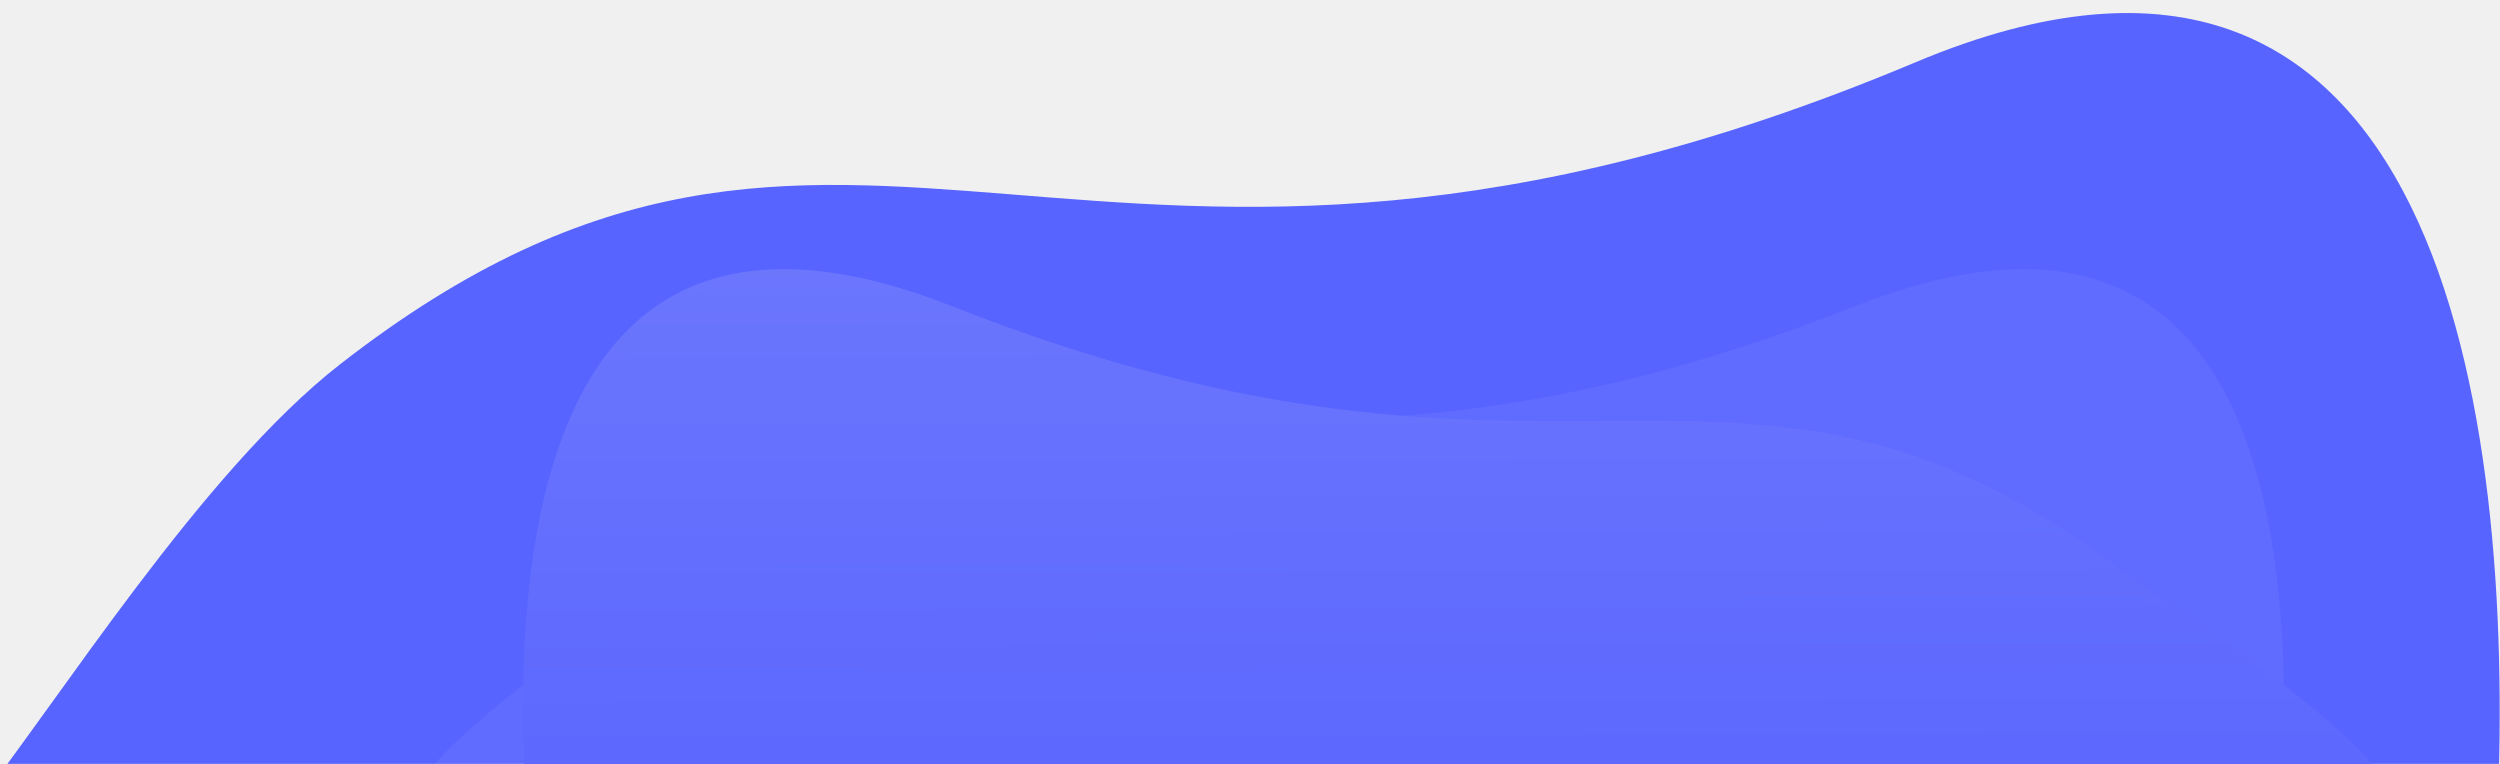
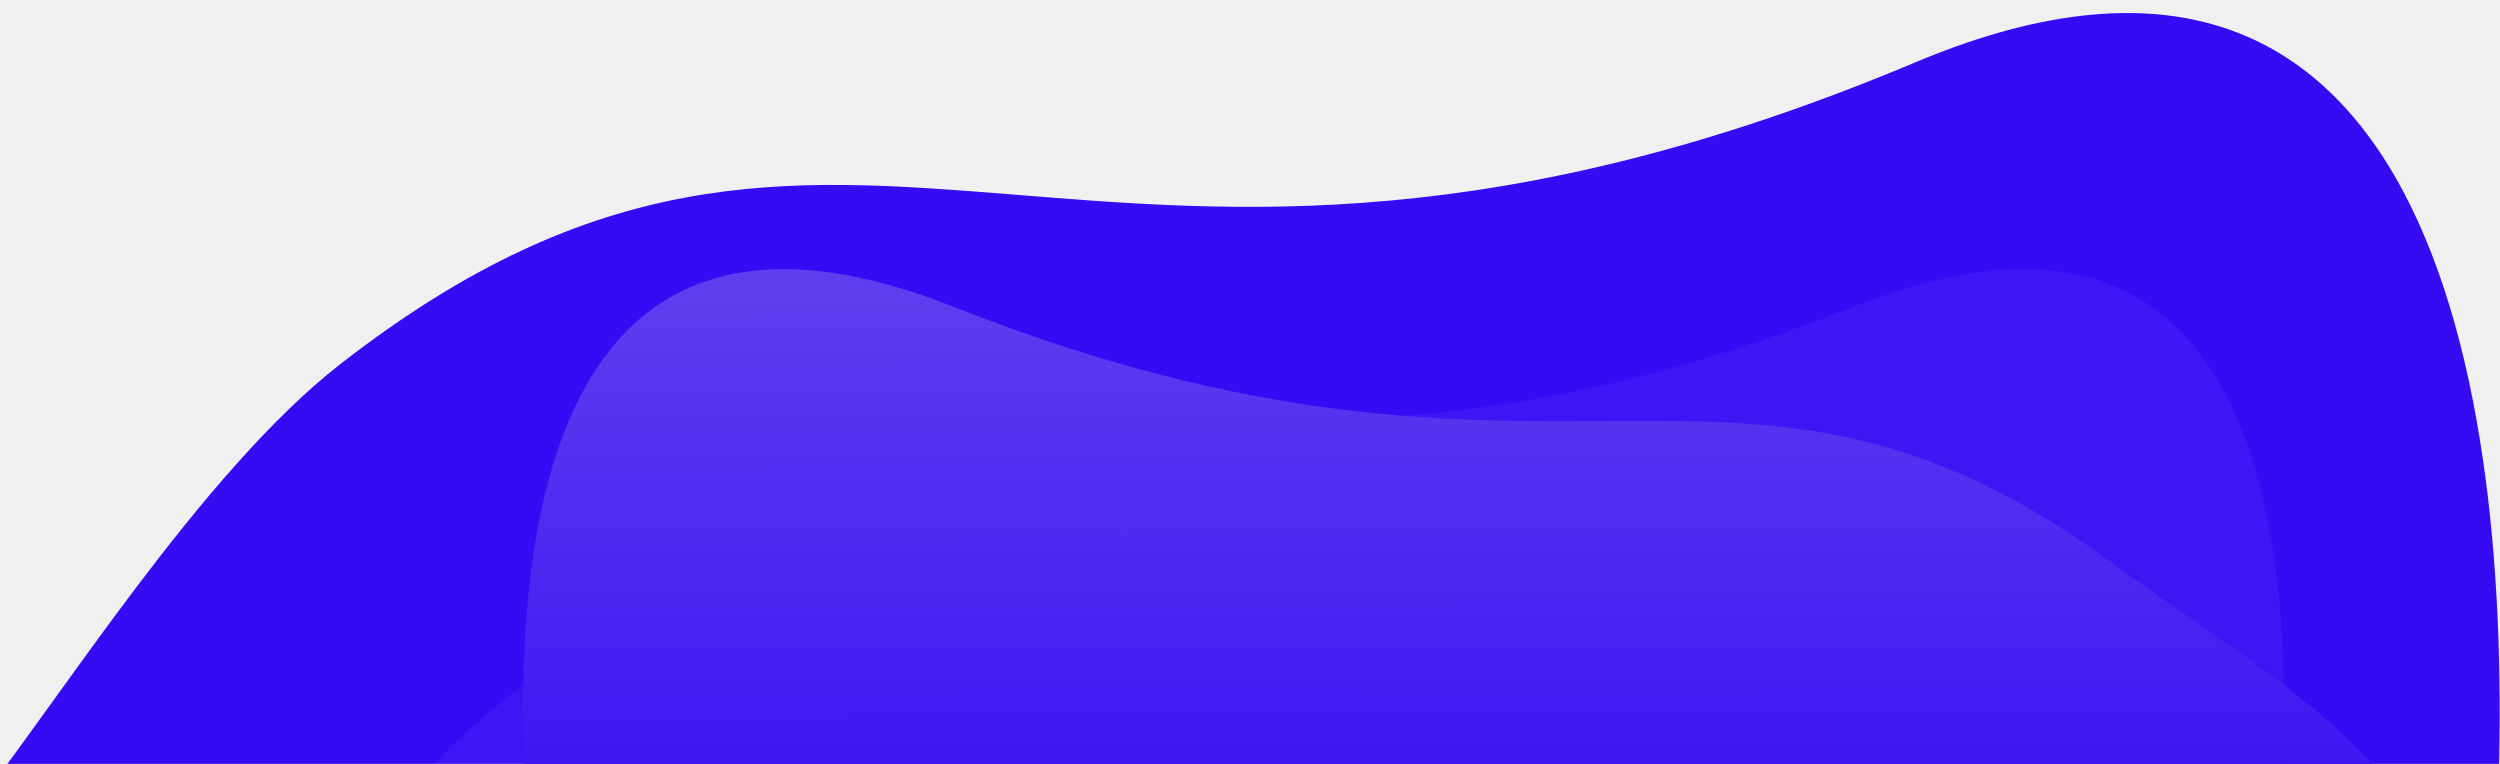
- <svg xmlns="http://www.w3.org/2000/svg" height="517" viewBox="0 0 1692 517" width="1692">
-   <clipPath id="a">
-     <path d="m159 5841h1692v517h-1692z" />
-   </clipPath>
-   <linearGradient id="b" gradientUnits="objectBoundingBox" x1=".404" x2=".411" y1="-.343" y2=".819">
-     <stop offset="0" stop-color="#737dfc" />
-     <stop offset="1" stop-color="#5864ff" />
-   </linearGradient>
-   <g clip-path="url(#a)" transform="translate(-159 -5841)">
-     <path d="m-52.41 1302c62.21-79.011 157.84-232.31 251.61-305.49 347.561-270.678 504.052 31.946 1066.283-204.393 356.452-149.838 405.56 239.187 393.783 508.735z" fill="#5864ff" transform="translate(190 5091)" />
-     <path d="m-113.148 1297.79c-41.4-185.711 96.459-247.977 228.027-344.267 255.548-186.624 370.256-9.856 783.643-172.8s264.57 517.071 264.57 517.071z" fill="#fff" opacity=".05" transform="translate(515.633 5267.644)" />
-     <path d="m1181.684 1297.789c41.4-185.71-96.459-247.977-228.027-344.266-255.548-186.623-370.257-9.856-783.643-172.804s-264.57 517.07-264.57 517.07z" fill="url(#b)" transform="translate(633.633 5267.644)" />
+ <svg xmlns="http://www.w3.org/2000/svg" width="1692" height="517" viewBox="0 0 1692 517" fill="none">
+   <g clip-path="url(#clip0)">
+     <path d="M-21.41 552C40.8 472.989 136.43 319.69 230.2 246.51C577.761 -24.168 734.252 278.456 1296.48 42.117C1652.93 -107.721 1702.04 281.304 1690.27 550.852L-21.41 552Z" fill="#360AF2" />
+     <path opacity="0.05" d="M243.485 724.434C202.085 538.723 339.944 476.457 471.512 380.167C727.06 193.543 841.768 370.311 1255.15 207.367C1668.54 44.423 1519.72 724.438 1519.72 724.438L243.485 724.434Z" fill="white" />
+     <path d="M1656.32 724.433C1697.72 538.723 1559.86 476.456 1428.29 380.167C1172.74 193.544 1058.03 370.311 644.646 207.363C231.26 44.415 380.076 724.433 380.076 724.433H1656.32Z" fill="url(#paint0_linear)" />
  </g>
+   <defs>
+     <linearGradient id="paint0_linear" x1="883.16" y1="-3.86" x2="884.732" y2="626.298" gradientUnits="userSpaceOnUse">
+       <stop stop-color="#7154ED" />
+       <stop offset="1" stop-color="#360AF2" />
+     </linearGradient>
+     <clipPath id="clip0">
+       <rect width="1692" height="517" fill="white" />
+     </clipPath>
+   </defs>
</svg>
